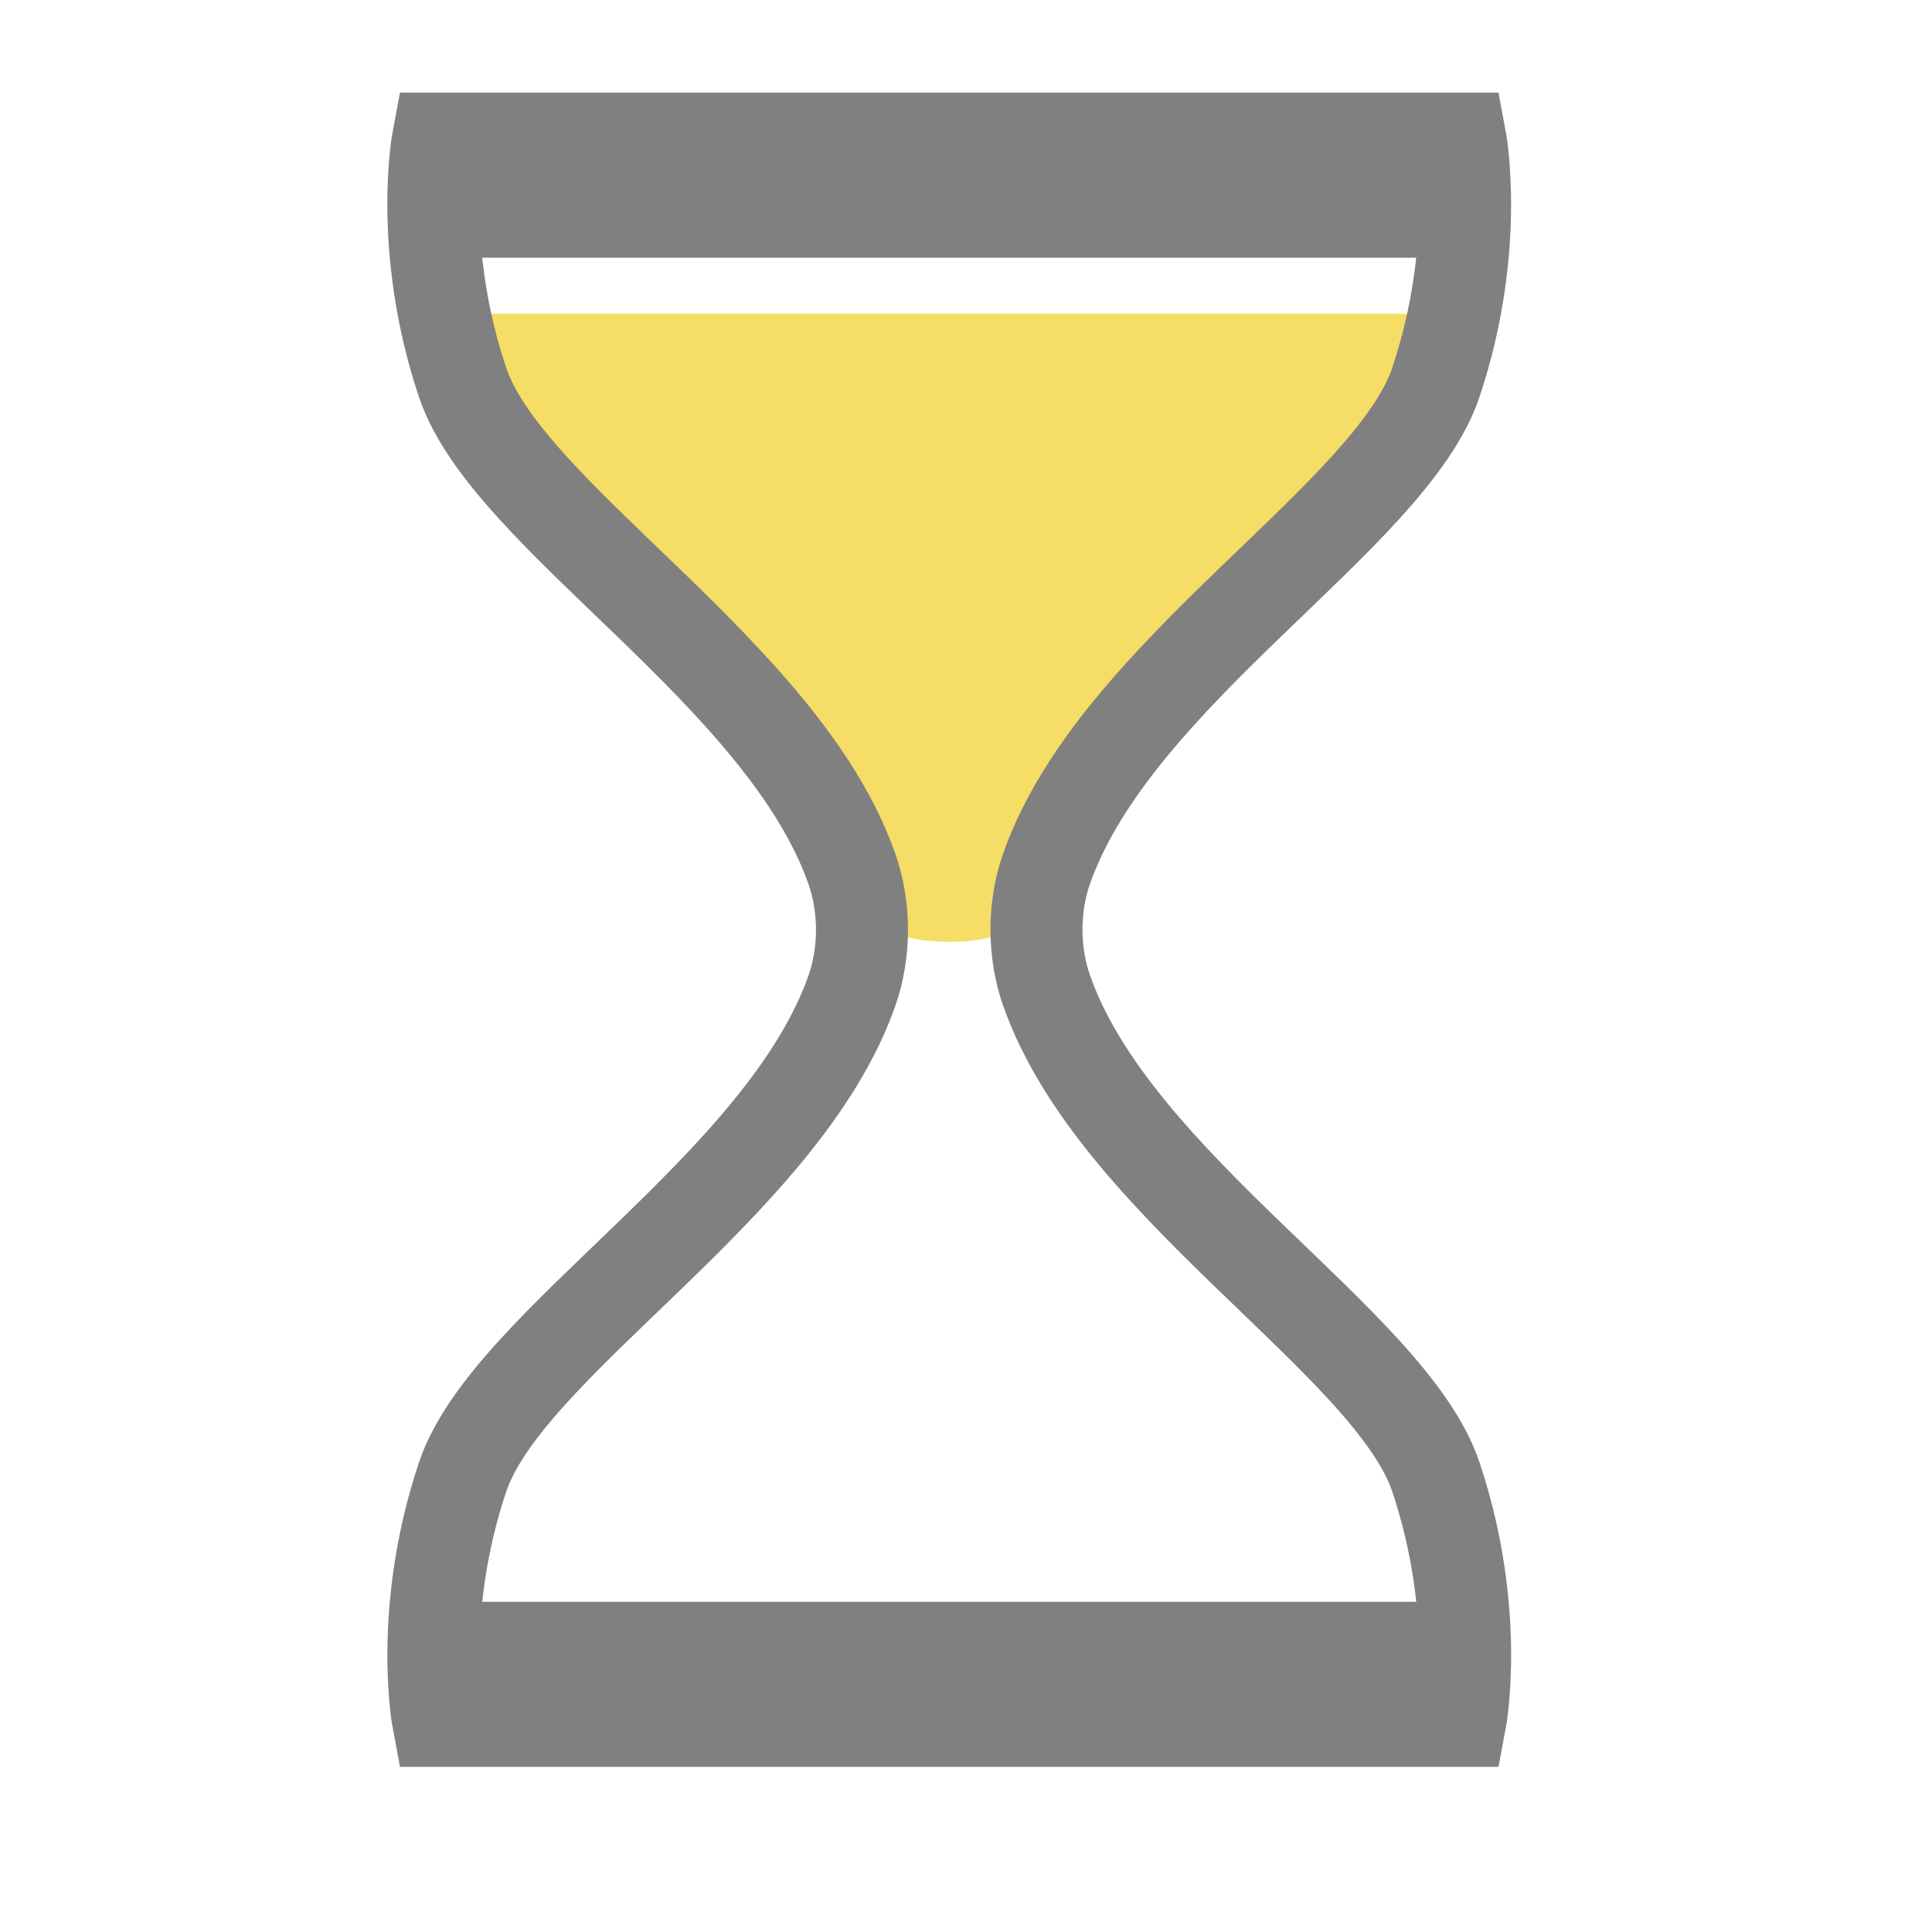
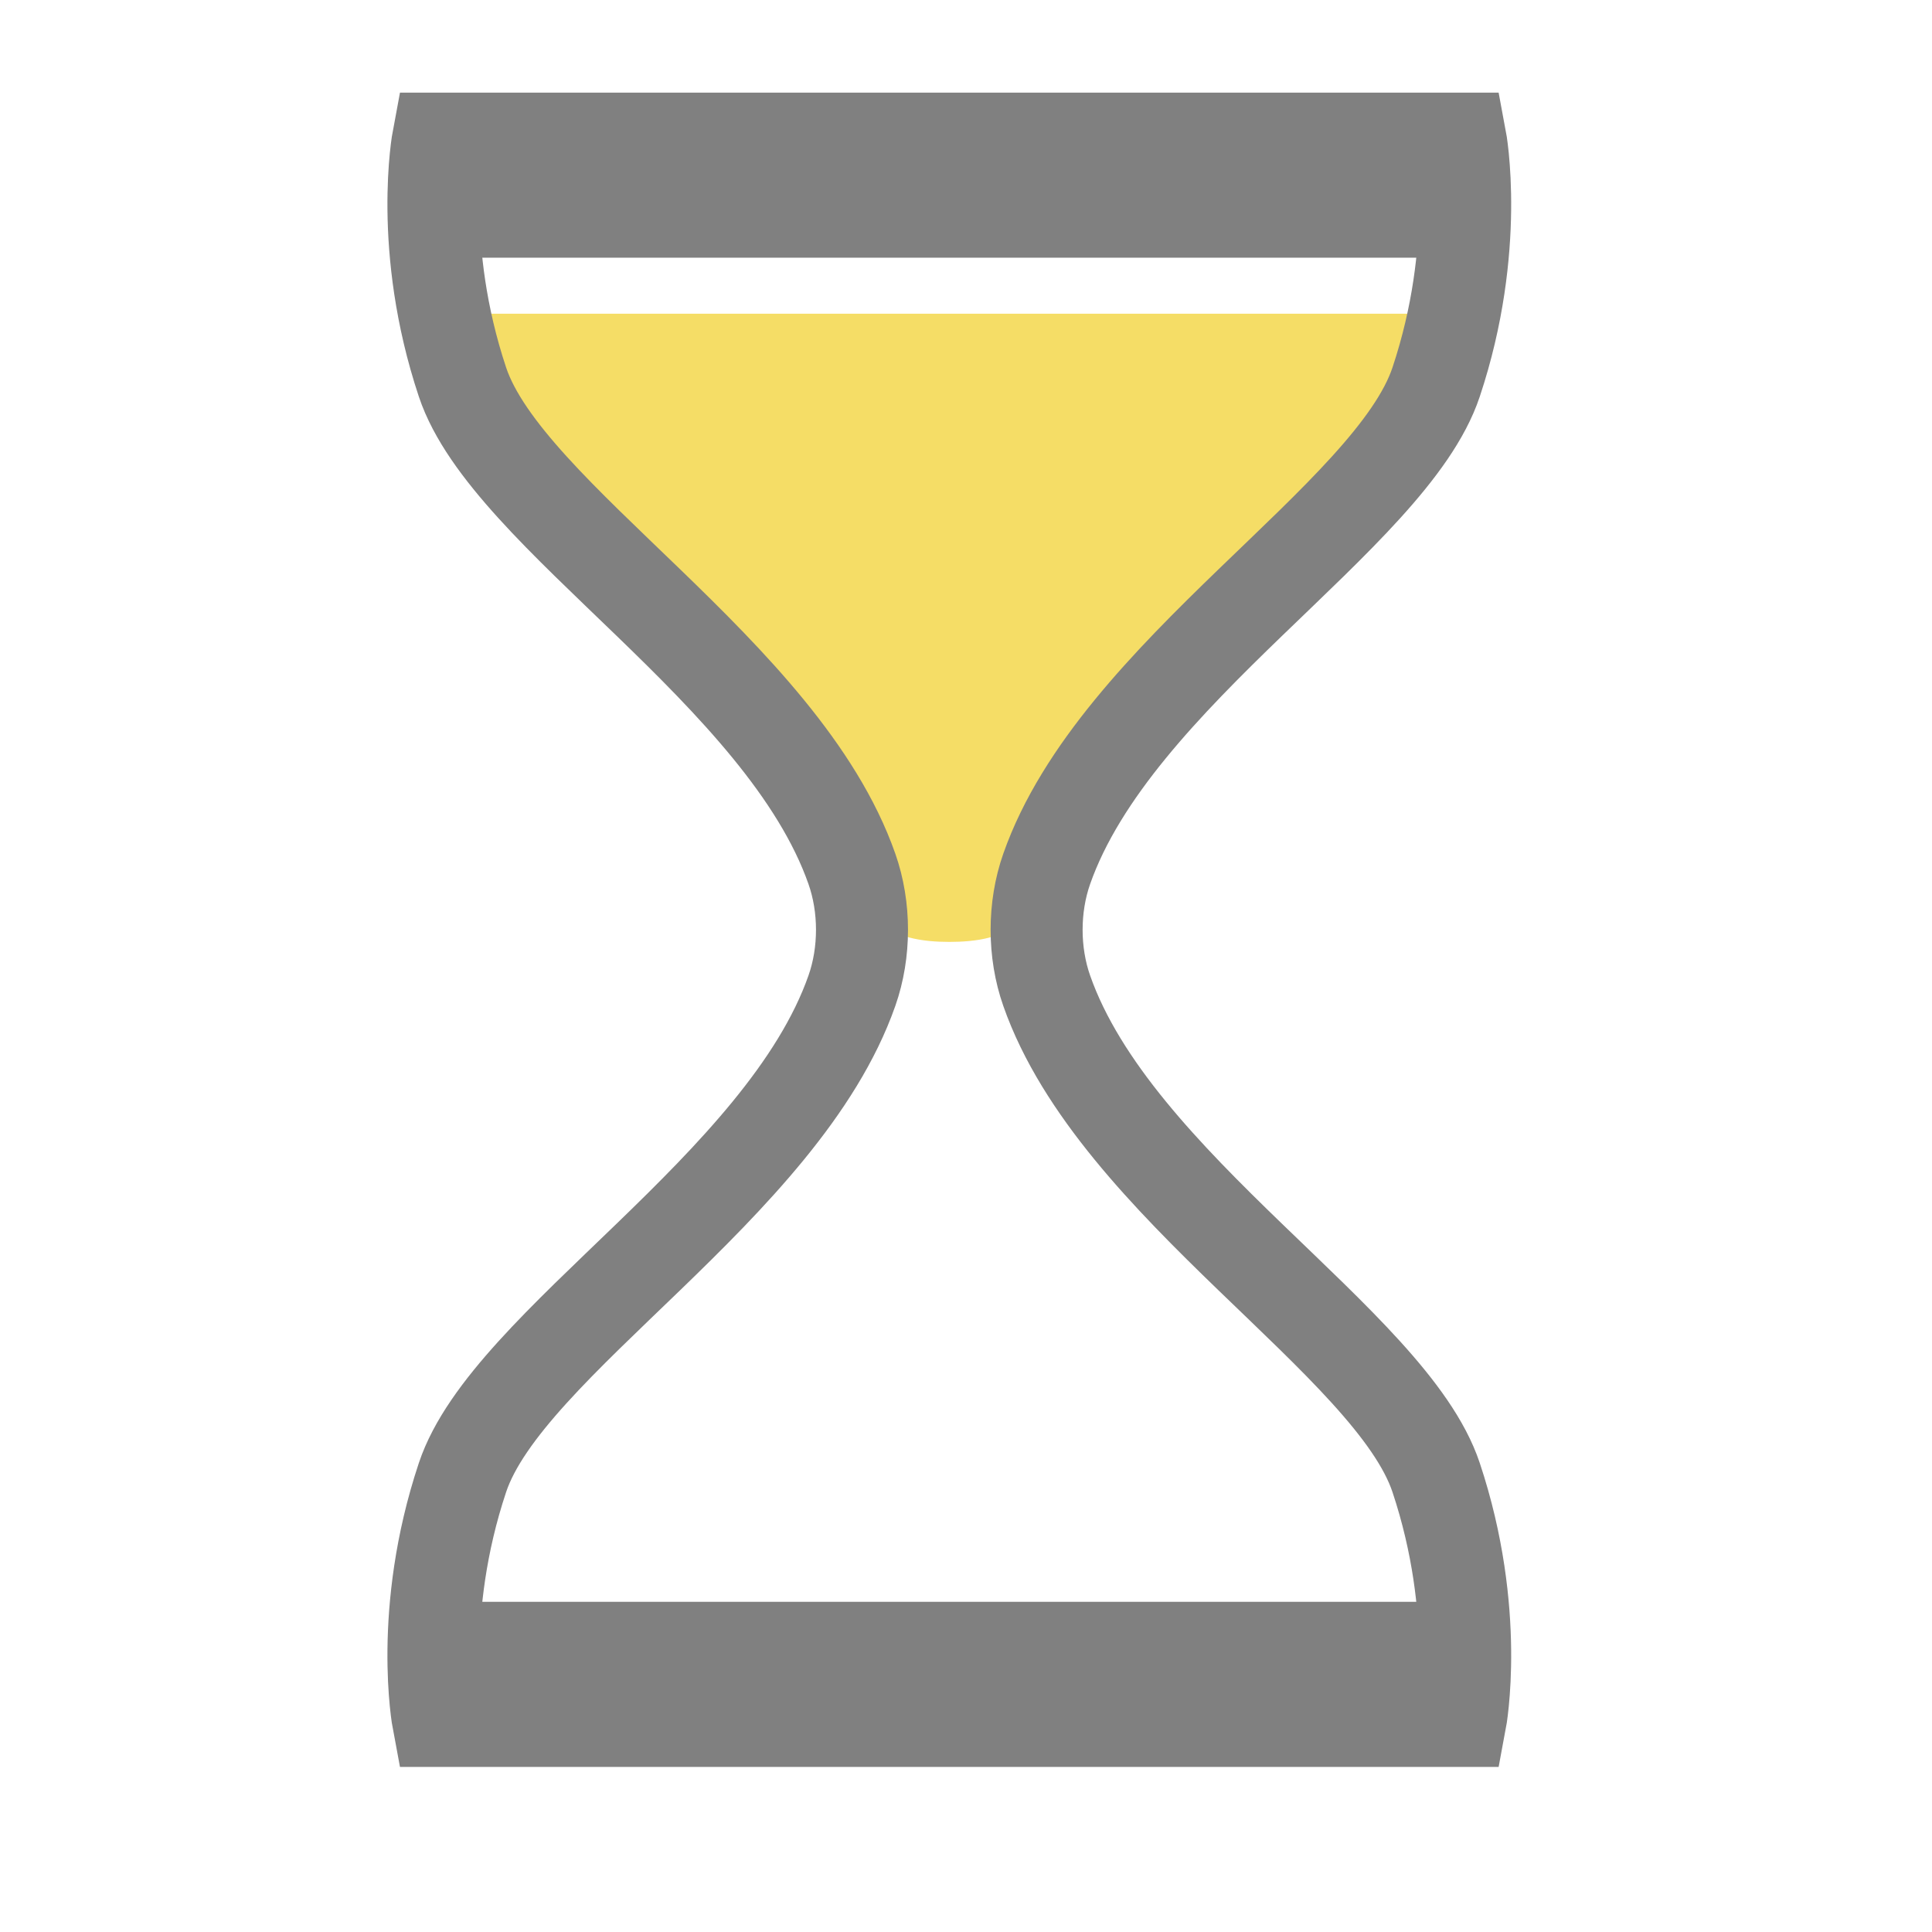
<svg xmlns="http://www.w3.org/2000/svg" width="21mm" height="21mm" viewBox="0 0 21 21" version="1.1" id="svg8">
  <defs id="defs2">
    <marker style="overflow:visible" id="Arrow2Send" refX="0" refY="0" orient="auto">
      <path transform="matrix(-0.3,0,0,-0.3,0.69,0)" d="M 8.719,4.034 -2.207,0.016 8.719,-4.002 c -1.745,2.372 -1.735,5.617 -6e-7,8.035 z" style="fill:context-stroke;fill-rule:evenodd;stroke:context-stroke;stroke-width:0.625;stroke-linejoin:round" id="path1530" />
    </marker>
    <marker style="overflow:visible" id="Arrow2Send-6" refX="0" refY="0" orient="auto">
      <path transform="matrix(-0.3,0,0,-0.3,0.69,0)" d="M 8.719,4.034 -2.207,0.016 8.719,-4.002 c -1.745,2.372 -1.735,5.617 -6e-7,8.035 z" style="fill:context-stroke;fill-rule:evenodd;stroke:context-stroke;stroke-width:0.625;stroke-linejoin:round" id="path1530-7" />
    </marker>
  </defs>
-   <g id="layer1" transform="translate(-31.4414,-20.40208)">
-     <g id="g844" transform="rotate(-45.17995,42.33333,32.82292)">
-       <path style="fill:#efc600;fill-opacity:0.6;stroke:none;stroke-width:0.265px;stroke-linecap:butt;stroke-linejoin:miter;stroke-opacity:1" d="m 44.435,22.155 7.833,7.882 -8.044,1.216 c -0.276,0.042 -0.551,-0.179 -0.747,-0.377 -0.197,-0.198 -0.412,-0.474 -0.372,-0.75 0.191,-1.309 1.33,-7.972 1.33,-7.972 z" id="path6186" />
-       <path style="fill:none;stroke:#808080;stroke-width:1;stroke-linecap:butt;stroke-linejoin:miter;stroke-miterlimit:4;stroke-dasharray:none;stroke-opacity:1" d="m 45.754,20.781 c 0,0 -0.996,0.674 -1.69,2.053 -0.695,1.378 0.215,4.7 -0.77,6.733 -0.192,0.397 -0.54,0.743 -0.938,0.933 -2.039,0.972 -5.355,0.041 -6.738,0.727 -1.383,0.686 -2.063,1.677 -2.063,1.677 l 7.833,7.882 c 0,0 0.996,-0.674 1.69,-2.053 0.695,-1.378 -0.215,-4.7 0.77,-6.733 0.192,-0.397 0.54,-0.743 0.938,-0.933 2.039,-0.972 5.355,-0.041 6.738,-0.727 1.383,-0.686 2.063,-1.677 2.063,-1.677 z" id="path1356" />
-       <path style="fill:none;stroke:#808080;stroke-width:1;stroke-linecap:butt;stroke-linejoin:miter;stroke-miterlimit:4;stroke-dasharray:none;stroke-opacity:1" d="m 34.304,32.532 7.46,7.507" id="path3755" />
-       <path style="fill:none;stroke:#808080;stroke-width:1;stroke-linecap:butt;stroke-linejoin:miter;stroke-miterlimit:4;stroke-dasharray:none;stroke-opacity:1" d="M 45.377,21.529 52.837,29.036" id="path3755-9" />
-     </g>
-   </g>
+   <path style="fill:#efc600;fill-opacity:0.6;stroke:none;stroke-width:0.265px;stroke-linecap:butt;stroke-linejoin:miter;stroke-opacity:1" d="m 4.807,3.41 11.113,-7e-7 -4.807,6.563 c -0.165,0.225 -0.515,0.265 -0.794,0.265 -0.279,0 -0.626,-0.041 -0.794,-0.265 C 8.73,8.915 4.807,3.41 4.807,3.41 Z" id="path6186" />
+   <path style="fill:none;stroke:#808080;stroke-width:1;stroke-linecap:butt;stroke-linejoin:miter;stroke-miterlimit:4;stroke-dasharray:none;stroke-opacity:1" d="m 4.762,1.507 c 0,0 -0.223,1.182 0.265,2.646 0.488,1.464 3.486,3.16 4.233,5.292 0.146,0.416 0.146,0.907 0,1.323 -0.748,2.132 -3.745,3.827 -4.233,5.292 -0.488,1.464 -0.265,2.646 -0.265,2.646 l 11.113,-1e-6 c 0,0 0.223,-1.182 -0.265,-2.646 -0.488,-1.464 -3.486,-3.16 -4.233,-5.292 -0.146,-0.416 -0.146,-0.907 0,-1.323 0.748,-2.132 3.745,-3.827 4.233,-5.292 0.488,-1.464 0.265,-2.646 0.265,-2.646 z" id="path1356" />
+   <path style="fill:none;stroke:#808080;stroke-width:1;stroke-linecap:butt;stroke-linejoin:miter;stroke-miterlimit:4;stroke-dasharray:none;stroke-opacity:1" d="m 5.026,17.911 10.583,0" id="path3755" />
+   <path style="fill:none;stroke:#808080;stroke-width:1;stroke-linecap:butt;stroke-linejoin:miter;stroke-miterlimit:4;stroke-dasharray:none;stroke-opacity:1" d="m 5.026,2.301 10.583,3e-7" id="path3755-9" />
</svg>
